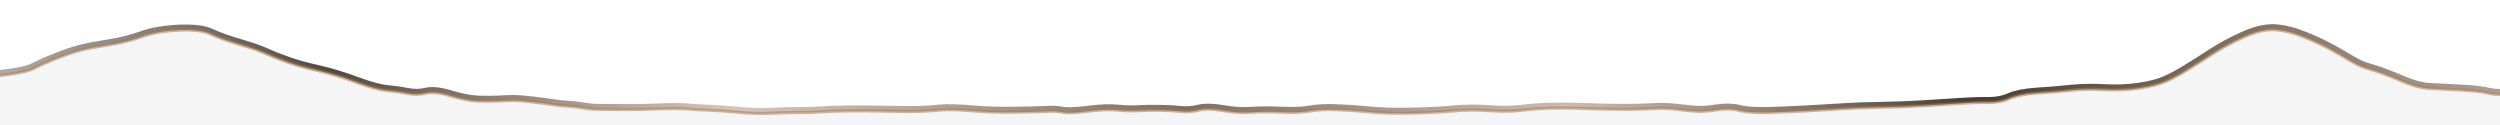
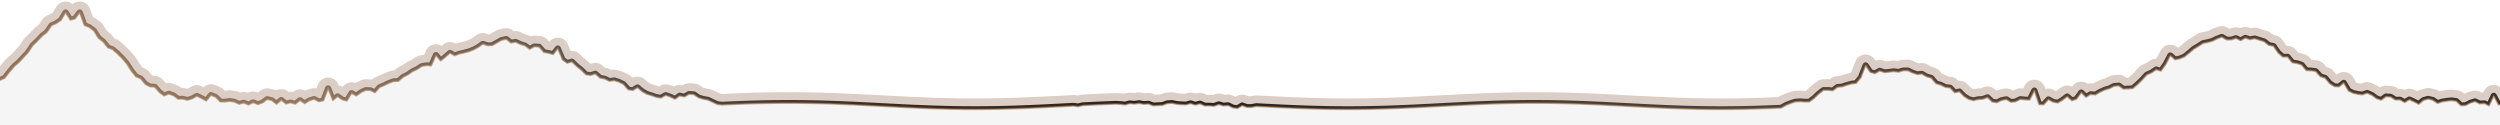
<svg xmlns="http://www.w3.org/2000/svg" viewBox="0 0 1600 80" preserveAspectRatio="none">
  <defs>
-     <linearGradient id="char" x1="0" x2="1">
-       <stop offset="0" stop-color="#302a26" stop-opacity=".4" />
-       <stop offset=".13" stop-color="#211b17" stop-opacity=".8" />
-       <stop offset=".29" stop-color="#614332" stop-opacity=".3" />
-       <stop offset=".47" stop-color="#30221b" stop-opacity=".65" />
-       <stop offset=".62" stop-color="#594234" stop-opacity=".35" />
-       <stop offset=".78" stop-color="#211b17" stop-opacity=".85" />
-       <stop offset="1" stop-color="#493327" stop-opacity=".45" />
+     <linearGradient id="char">
+       <stop offset="0" stop-color="#71513a" stop-opacity="0.74" />
+       <stop offset="0.125" stop-color="#71513a" stop-opacity="0.71" />
+       <stop offset="0.25" stop-color="#171311" stop-opacity="0.68" />
+       <stop offset="0.375" stop-color="#35231b" stop-opacity="0.98" />
+       <stop offset="0.5" stop-color="#171311" stop-opacity="0.91" />
+       <stop offset="0.625" stop-color="#241b16" stop-opacity="0.81" />
+       <stop offset="0.75" stop-color="#35231b" stop-opacity="0.81" />
+       <stop offset="0.875" stop-color="#35231b" stop-opacity="0.83" />
+       <stop offset="1" stop-color="#241b16" stop-opacity="0.88" />
    </linearGradient>
-     <path id="edge" d="M-8 49.1 Q15 47.1 21.6 43.8 Q28.3 40.4 36.8 37.1 Q45.3 33.8 51.7 32.1 Q58.1 30.5 69.6 28.7 Q81.1 26.9 90.8 23.4 Q100.6 19.9 114.6 19.3 Q128.6 18.7 135.1 21.9 Q141.7 25 153.3 28.4 Q165 31.9 169.7 34.1 Q174.4 36.3 182.7 39.3 Q191 42.4 203.1 45.1 Q215.1 47.8 228.0 52.6 Q240.9 57.4 248.2 58.0 Q255.4 58.7 261.4 59.9 Q267.3 61 272.9 59.6 Q278.5 58.3 288.6 61.4 Q298.6 64.4 306.0 64.7 Q313.4 64.9 318.2 64.7 Q323 64.4 328.1 64.3 Q333.1 64.3 340.3 65.2 Q347.4 66 353.3 66.9 Q359.1 67.8 363.9 68.0 Q368.6 68.3 374.1 69.2 Q379.6 70.1 384.3 70.0 Q389 70 399.4 70.1 Q409.9 70.2 421.9 69.7 Q434 69.2 439.6 69.7 Q445.1 70.2 453.1 70.5 Q461 70.8 472.1 71.8 Q483.2 72.9 492.9 72.5 Q502.6 72 510.8 72.0 Q518.9 72.1 525.3 71.6 Q531.7 71.1 543.5 71.0 Q555.4 70.9 569.3 71.2 Q583.2 71.5 589.4 71.3 Q595.5 71 602.0 70.4 Q608.4 69.8 622.0 70.9 Q635.7 72.1 649.6 71.8 Q663.5 71.6 669.5 71.3 Q675.4 70.9 679.9 71.8 Q684.4 72.7 696.3 71.2 Q708.2 69.7 715.5 70.5 Q722.9 71.2 729.1 70.8 Q735.4 70.5 742.4 70.6 Q749.4 70.7 755.3 71.3 Q761.2 72 767.2 70.5 Q773.1 69.1 782.9 70.8 Q792.7 72.5 800.7 71.9 Q808.7 71.3 820.3 71.8 Q831.8 72.3 838.8 71.0 Q845.9 69.8 855.1 70.2 Q864.3 70.5 872.9 71.3 Q881.5 72.2 888.5 72.4 Q895.6 72.6 907.5 72.3 Q919.3 72 930.2 71.0 Q941.1 70 952.7 70.8 Q964.3 71.7 973.7 70.6 Q983.1 69.4 993.3 69.2 Q1003.4 69 1016.3 69.5 Q1029.1 70 1040.7 70.0 Q1052.2 69.9 1058.5 69.5 Q1064.8 69 1072.5 69.9 Q1080.3 70.8 1085.3 71.2 Q1090.4 71.6 1098.8 70.3 Q1107.3 69.1 1113.1 70.7 Q1118.9 72.2 1130.7 72.0 Q1142.4 71.7 1155.6 71.0 Q1168.7 70.3 1179.1 69.6 Q1189.4 68.9 1203.2 68.7 Q1217 68.5 1230.5 67.7 Q1243.9 66.8 1254.1 66.2 Q1264.3 65.5 1272.2 65.6 Q1280.1 65.7 1286.2 63.0 Q1292.2 60.4 1303.3 59.6 Q1314.5 58.9 1325.2 57.8 Q1335.8 56.7 1347.3 57.4 Q1358.9 58 1369.4 56.4 Q1379.9 54.8 1386.0 52.1 Q1392 49.5 1399.3 45.0 Q1406.7 40.5 1415.6 34.7 Q1424.5 28.9 1435.7 23.8 Q1446.8 18.7 1455.4 19.0 Q1464.1 19.4 1474.7 23.7 Q1485.3 28 1493.2 32.4 Q1501 36.8 1506.0 39.8 Q1511 42.7 1515.8 44.0 Q1520.5 45.3 1525.0 47.0 Q1529.5 48.6 1538.7 52.5 Q1547.9 56.3 1554.8 56.6 Q1561.6 57 1574.3 57.6 Q1587.1 58.2 1592.8 59.7 Q1598.5 61.1 1605.8 59.9 L1625 56 V85 H-8 Z" />
+     <path id="edge" d="M-12 60.4 L-9 59.24 L-6 57.05 L-3 53.06 L0 51.32 L3 49.99 L6 46.12 L9 42.58 L12 39.98 L15 36.8 L18 33.57 L21 29.03 L24 26.19 L27 23 L30 20.68 L33 16.3 L36 14.99 L39 12.95 L42 8 L45 12.8 L48 12 L51 8 L54 16.18 L57 17.42 L60 19.6 L63 24.39 L66 26.7 L69 30.5 L72 31.61 L75 34.18 L78 37.14 L81 40.65 L84 45.34 L87 49.07 L90 50.28 L93 53.87 L96 55.48 L99 55.62 L102 59.07 L105 61.33 L108 60.08 L111 61.17 L114 63.36 L117 63.32 L120 64.07 L123 63.14 L126 61.46 L129 62.92 L132 64.59 L135 60.91 L138 62.12 L141 65.13 L144 65.15 L147 64.75 L150 65.2 L153 66.64 L156 65.8 L159 67.11 L162 65.57 L165 66.81 L168 65.78 L171 63.53 L174 64.26 L177 66.62 L180 64.02 L183 66.46 L186 65.68 L189 66.6 L192 64.19 L195 66.26 L198 64.38 L201 63.43 L204 65.01 L207 64.44 L210 56.6 L213 64.27 L216 61.73 L219 63.77 L222 64.6 L225 59.66 L228 61.33 L231 59.19 L234 57.76 L237 57.83 L240 59.28 L243 55.88 L246 54.61 L249 53.17 L252 52.1 L255 51.98 L258 49.36 L261 47.84 L264 45.77 L267 44.33 L270 42.37 L273 41.9 L276 42.08 L279 35.3 L282 38.92 L285 36.55 L288 33.94 L291 35.63 L294 34.49 L297 33.8 L300 33.01 L303 31.86 L306 30.29 L309 28.14 L312 29.13 L315 29.1 L318 27.39 L321 25.71 L324 25.04 L327 27.43 L330 26.88 L333 28.32 L336 29.26 L339 31.48 L342 29.81 L345 30.01 L348 33.45 L351 33.98 L354 34.85 L357 31.11 L360 38.27 L363 40.43 L366 39.53 L369 42.42 L372 44.84 L375 47.79 L378 48.18 L381 47.23 L384 49.91 L387 50.47 L390 51.97 L393 51.52 L396 52.42 L399 53.95 L402 57.35 L405 57.88 L408 56.02 L411 58.55 L414 60.25 L417 61.14 L420 62.2 L423 62.69 L426 60.96 L429 62 L432 63.45 L435 61.33 L438 61.98 L441 60.27 L444 60.44 L447 62.5 L450 63.4 L453 63.94 L456 65.35 L459 66.76 L462 67.13 L465 66.99 L468 66.86 L471 66.73 L474 66.61 L477 66.5 L480 66.4 L483 66.31 L486 66.23 L489 66.17 L492 66.11 L495 66.06 L498 66.03 L501 66.01 L504 66 L507 66 L510 66.02 L513 66.05 L516 66.09 L519 66.14 L522 66.21 L525 66.28 L528 66.37 L531 66.46 L534 66.57 L537 66.68 L540 66.81 L543 66.94 L546 67.07 L549 67.22 L552 67.36 L555 67.52 L558 67.67 L561 67.83 L564 67.99 L567 68.14 L570 68.3 L573 68.45 L576 68.61 L579 68.76 L582 68.9 L585 69.04 L588 69.17 L591 69.29 L594 69.41 L597 69.52 L600 69.62 L603 69.7 L606 69.78 L609 69.85 L612 69.9 L615 69.94 L618 69.98 L621 69.99 L624 70 L627 69.99 L630 69.97 L633 69.94 L636 69.9 L639 69.85 L642 69.78 L645 69.7 L648 69.61 L651 69.52 L654 69.41 L657 69.29 L660 69.17 L663 69.03 L666 68.9 L669 68.75 L672 68.6 L675 68.45 L678 68.3 L681 68.14 L684 67.98 L687 67.82 L690 68.21 L693 67.51 L696 67.36 L699 67.21 L702 67.07 L705 66.94 L708 66.8 L711 66.68 L714 66.57 L717 66.7 L720 67.1 L723 66.28 L726 66.56 L729 66.14 L732 66.71 L735 66.48 L738 67.65 L741 67.51 L744 67.35 L747 66.25 L750 66.03 L753 66.67 L756 66.9 L759 67.05 L762 66.24 L765 67.2 L768 66.41 L771 67.74 L774 67.74 L777 67.95 L780 66.86 L783 67.72 L786 67.49 L789 68.96 L792 69.4 L795 67.58 L798 68.66 L801 68.65 L804 68.05 L807 68.21 L810 68.36 L813 68.52 L816 68.67 L819 68.82 L822 68.96 L825 69.09 L828 69.22 L831 69.34 L834 69.45 L837 69.56 L840 69.65 L843 69.74 L846 69.81 L849 69.87 L852 69.92 L855 69.96 L858 69.98 L861 70 L864 70 L867 69.99 L870 69.96 L873 69.93 L876 69.88 L879 69.82 L882 69.75 L885 69.67 L888 69.57 L891 69.47 L894 69.36 L897 69.24 L900 69.11 L903 68.98 L906 68.84 L909 68.69 L912 68.54 L915 68.39 L918 68.23 L921 68.07 L924 67.92 L927 67.76 L930 67.6 L933 67.45 L936 67.3 L939 67.16 L942 67.01 L945 66.88 L948 66.75 L951 66.63 L954 66.52 L957 66.42 L960 66.33 L963 66.25 L966 66.18 L969 66.12 L972 66.07 L975 66.03 L978 66.01 L981 66 L984 66 L987 66.02 L990 66.04 L993 66.08 L996 66.13 L999 66.19 L1002 66.27 L1005 66.35 L1008 66.45 L1011 66.55 L1014 66.66 L1017 66.79 L1020 66.91 L1023 67.05 L1026 67.19 L1029 67.34 L1032 67.49 L1035 67.64 L1038 67.8 L1041 67.96 L1044 68.12 L1047 68.27 L1050 68.43 L1053 68.58 L1056 68.73 L1059 68.87 L1062 69.01 L1065 69.15 L1068 69.27 L1071 69.39 L1074 69.5 L1077 69.6 L1080 69.69 L1083 69.77 L1086 69.84 L1089 69.89 L1092 69.94 L1095 69.97 L1098 69.99 L1101 70 L1104 70 L1107 69.98 L1110 69.95 L1113 69.91 L1116 69.86 L1119 69.79 L1122 69.72 L1125 69.63 L1128 69.53 L1131 69.43 L1134 69.31 L1137 69.19 L1140 69.06 L1143 67.33 L1146 66.15 L1149 65.16 L1152 64.98 L1155 65.2 L1158 65.16 L1161 62.93 L1164 60.08 L1167 57.73 L1170 57.7 L1173 58.03 L1176 55.75 L1179 55.5 L1182 54.46 L1185 53.65 L1188 53.26 L1191 49.62 L1194 41.89 L1197 46.28 L1200 47.07 L1203 45.35 L1206 46.38 L1209 46.13 L1212 45.71 L1215 46.14 L1218 45.22 L1221 45.18 L1224 46.61 L1227 47.62 L1230 47.35 L1233 49.06 L1236 49.94 L1239 53.47 L1242 54.35 L1245 55.85 L1248 56.16 L1251 59.32 L1254 58.64 L1257 61.67 L1260 63.57 L1263 64.35 L1266 63.63 L1269 63.45 L1272 62.34 L1275 65.2 L1278 65.67 L1281 64.22 L1284 63.59 L1287 65.4 L1290 65.05 L1293 63.52 L1296 63.82 L1299 63.99 L1302 58 L1305 66.9 L1308 66.96 L1311 63.67 L1314 65.31 L1317 65.85 L1320 64.07 L1323 61.77 L1326 64.41 L1329 63.39 L1332 59.25 L1335 62.21 L1338 60.37 L1341 60.71 L1344 58.93 L1347 57.54 L1350 56.66 L1353 55.15 L1356 54.85 L1359 56.97 L1362 56.82 L1365 56.58 L1368 54.04 L1371 51.13 L1374 47.85 L1377 46.53 L1380 44.53 L1383 45.49 L1386 41.34 L1389 35.56 L1392 38.2 L1395 37.58 L1398 36.37 L1401 33.98 L1404 31.41 L1407 29.6 L1410 27.68 L1413 27.08 L1416 26.28 L1419 24.78 L1422 23.71 L1425 25.47 L1428 25.46 L1431 24.5 L1434 26 L1437 24.29 L1440 25.29 L1443 24.7 L1446 25.65 L1449 26.57 L1452 28.93 L1455 29.53 L1458 33.84 L1461 36.46 L1464 36.39 L1467 40.08 L1470 40.56 L1473 41.52 L1476 45.09 L1479 45.23 L1482 45.63 L1485 48.98 L1488 49.91 L1491 53.43 L1494 55.37 L1497 55.52 L1500 53.07 L1503 58.15 L1506 59.63 L1509 60.3 L1512 60.61 L1515 59.56 L1518 60.92 L1521 63.09 L1524 64.06 L1527 61.82 L1530 62.01 L1533 63.93 L1536 63.88 L1539 65.57 L1542 63.76 L1545 65.14 L1548 66.7 L1551 64.18 L1554 63.33 L1557 64.06 L1560 66.13 L1563 65.12 L1566 64.65 L1569 64.34 L1572 64.77 L1575 67.6 L1578 67.42 L1581 65.91 L1584 64.95 L1587 66.42 L1590 66.19 L1593 67.72 L1596 61.39 L1599 67.06 L1602 66.96 L1605 68.58 L1608 66.29 L1611 63.59 L1612 88 H-12 Z" />
  </defs>
-   <use href="#edge" fill="#f5f5f5" stroke="url(#char)" stroke-width="7" stroke-linejoin="round" />
-   <use href="#edge" fill="#f5f5f5" stroke="#b47a43" stroke-opacity=".55" stroke-width="2" stroke-linejoin="round" />
+   <use href="#edge" fill="#f5f5f5" stroke="#7c5134" stroke-opacity=".28" stroke-width="14" stroke-linejoin="round" />
+   <use href="#edge" fill="#f5f5f5" stroke="url(#char)" stroke-width="4" stroke-linejoin="round" />
+   <use href="#edge" fill="#f5f5f5" stroke="#ac8256" stroke-opacity=".65" stroke-width="1" stroke-linejoin="round" />
</svg>
